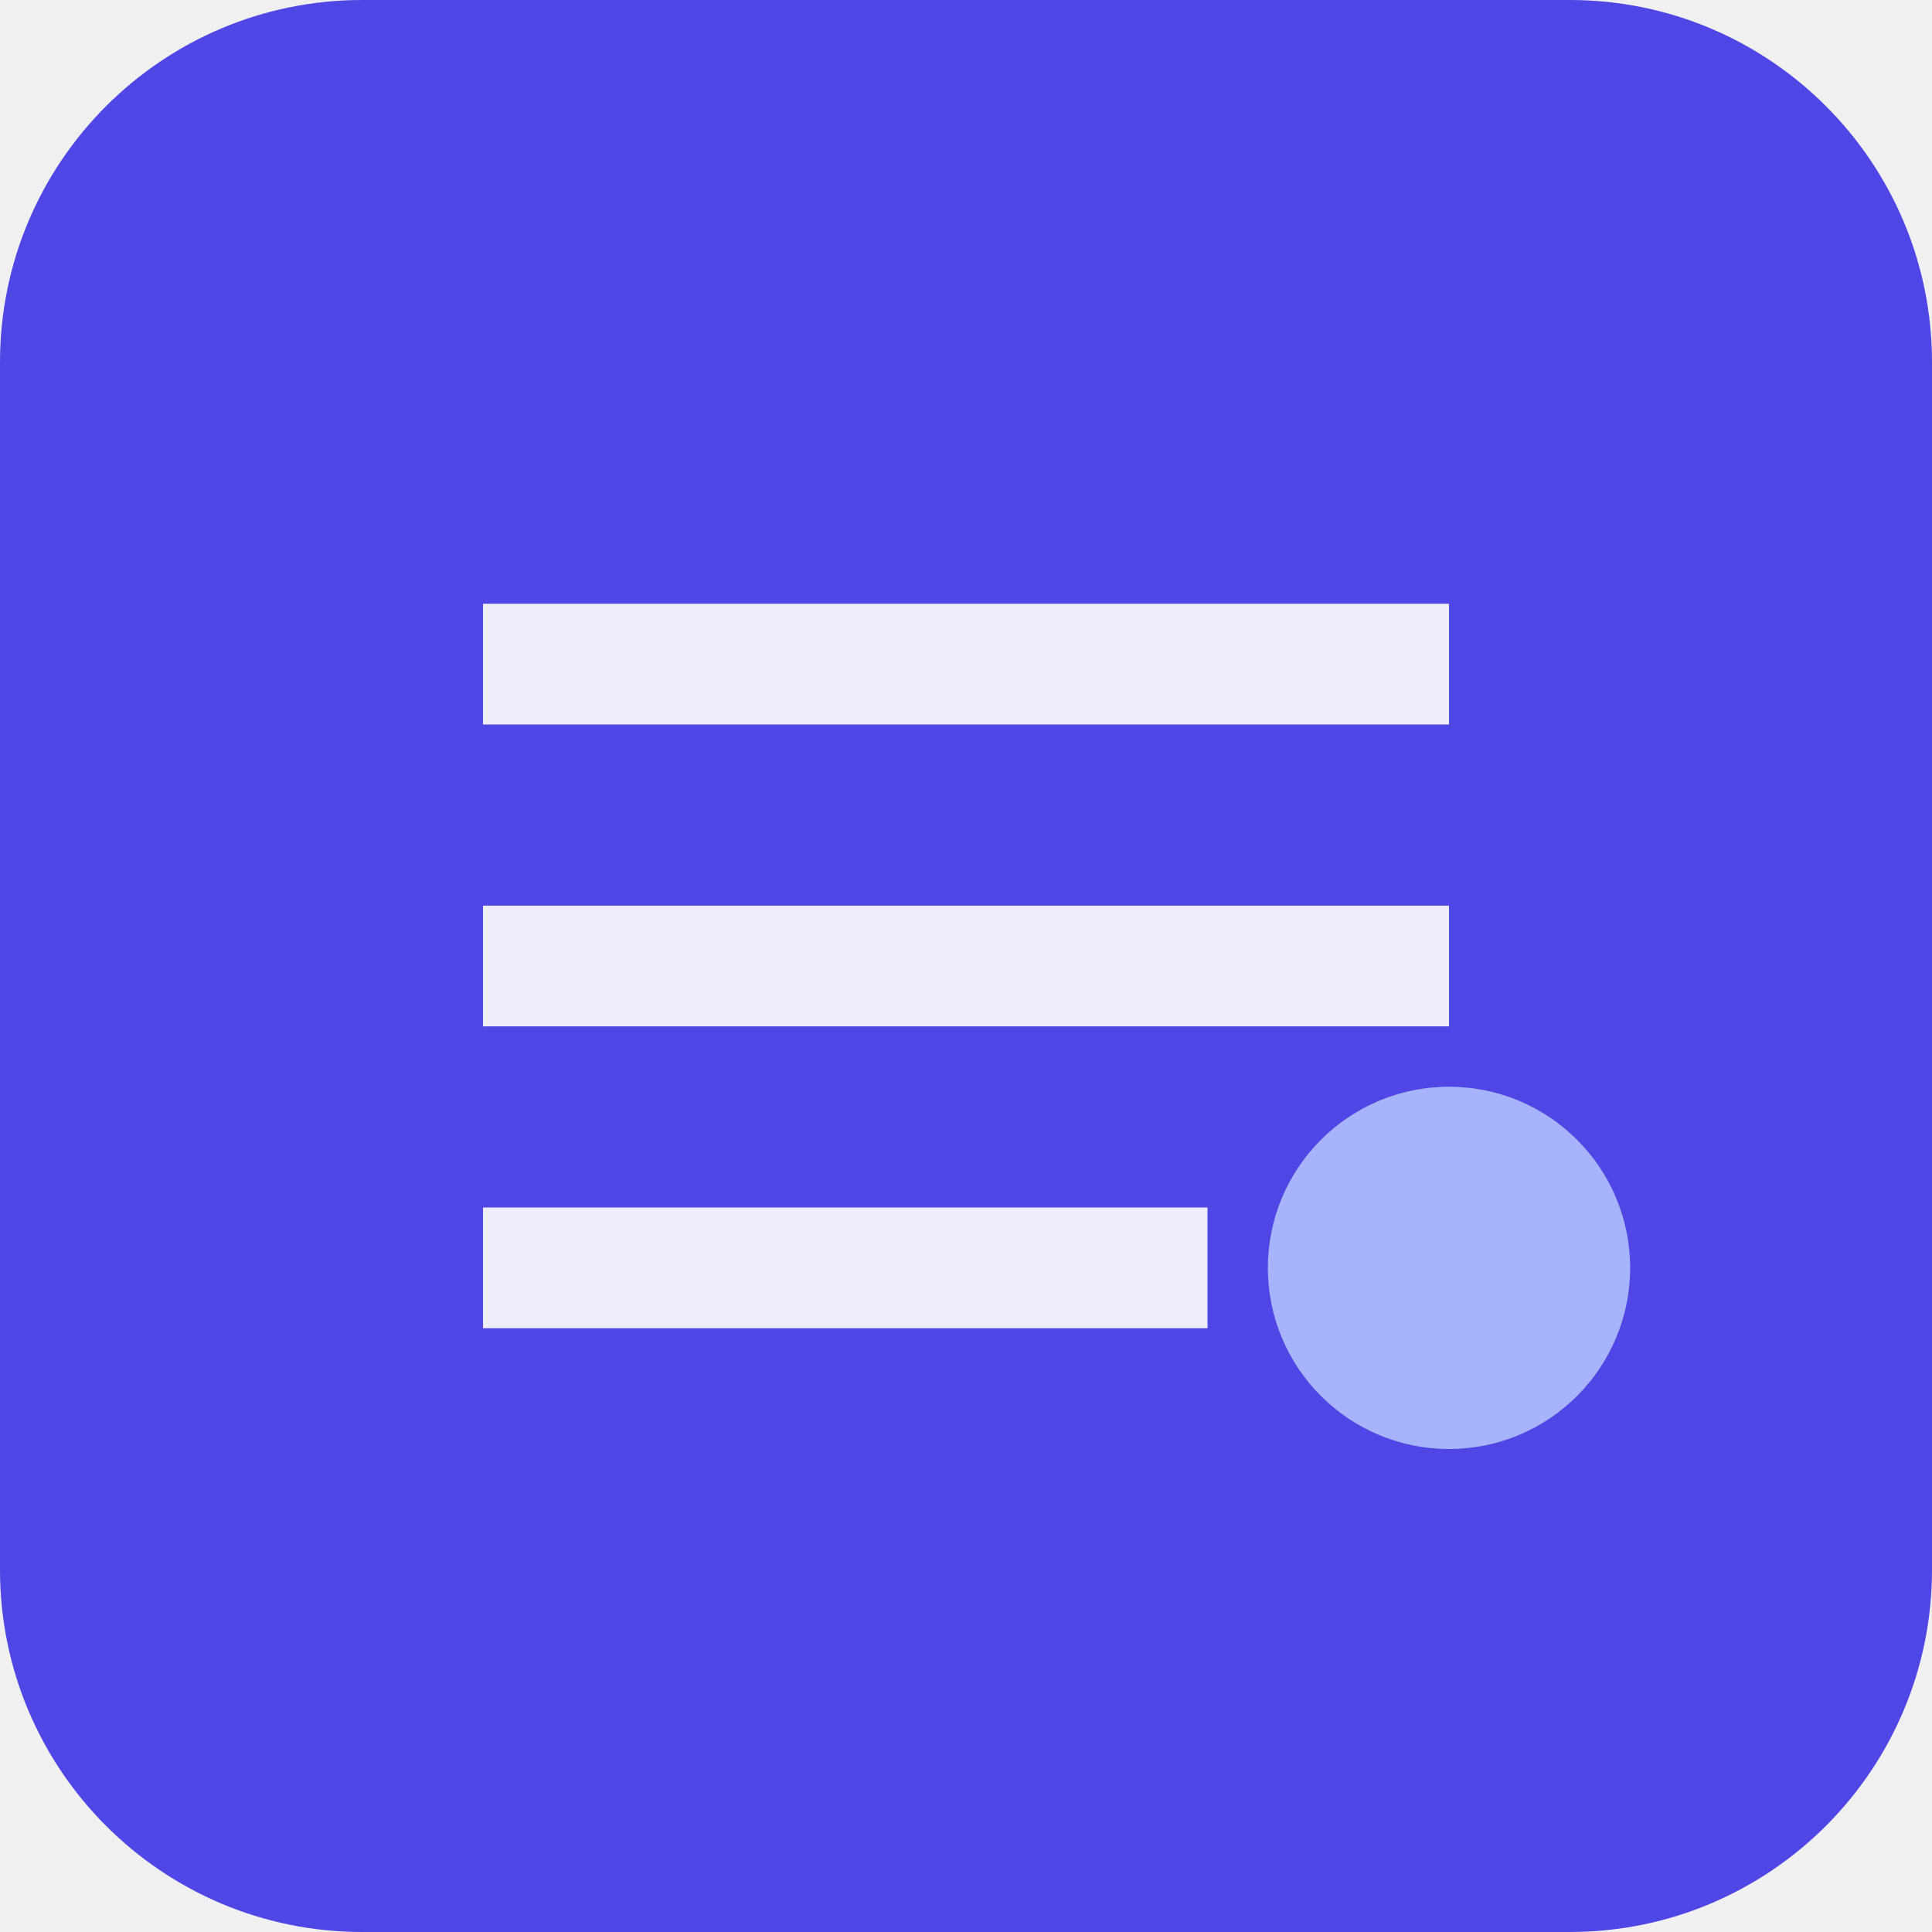
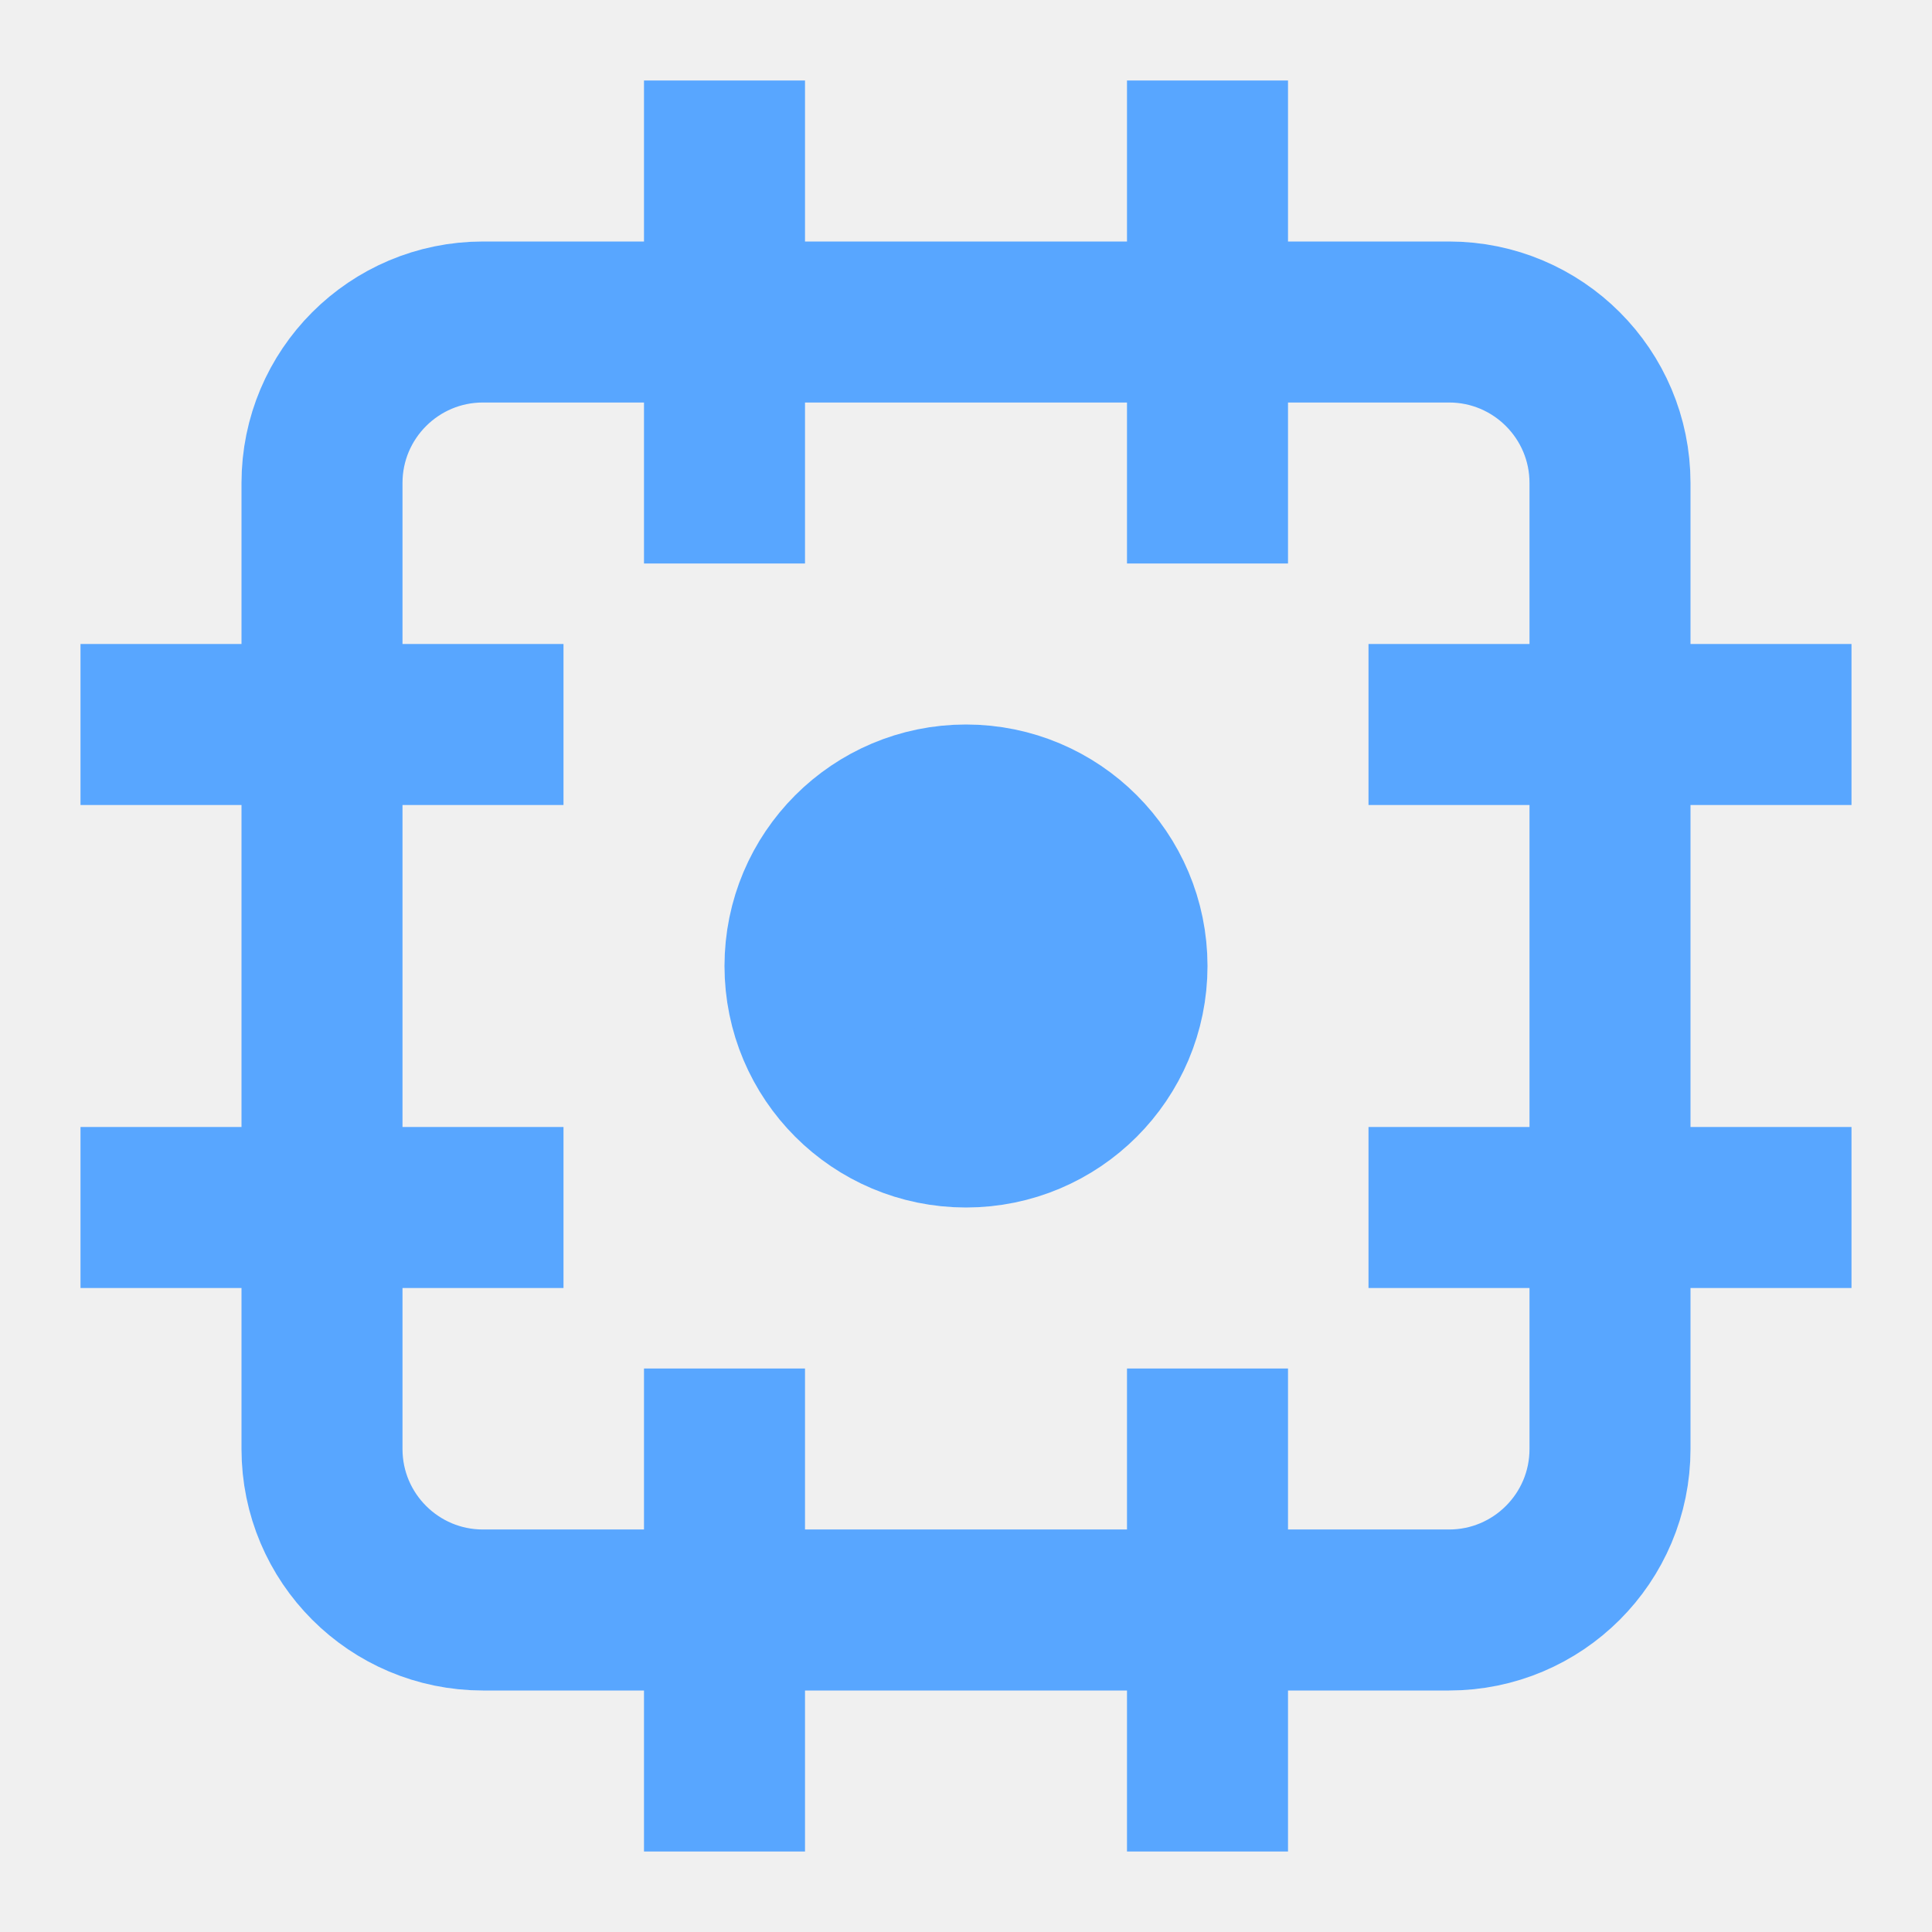
- <svg xmlns="http://www.w3.org/2000/svg" viewBox="0 0 32 32">
-   <rect width="32" height="32" rx="6" fill="#4f46e5" />
-   <path d="M8 10h16v2H8zM8 15h16v2H8zM8 20h12v2H8z" fill="#fff" opacity="0.9" />
-   <circle cx="24" cy="21" r="3" fill="#a5b4fc" />
+ <svg xmlns="http://www.w3.org/2000/svg" viewBox="0 0 24 24" fill="none" stroke="#58a6ff" stroke-width="2">
+   <rect x="4" y="4" width="16" height="16" rx="2" />
+   <path d="M9 1v6M15 1v6M9 17v6M15 17v6M1 9h6M1 15h6M17 9h6M17 15h6" />
+   <circle cx="12" cy="12" r="2" fill="#58a6ff" />
</svg>
